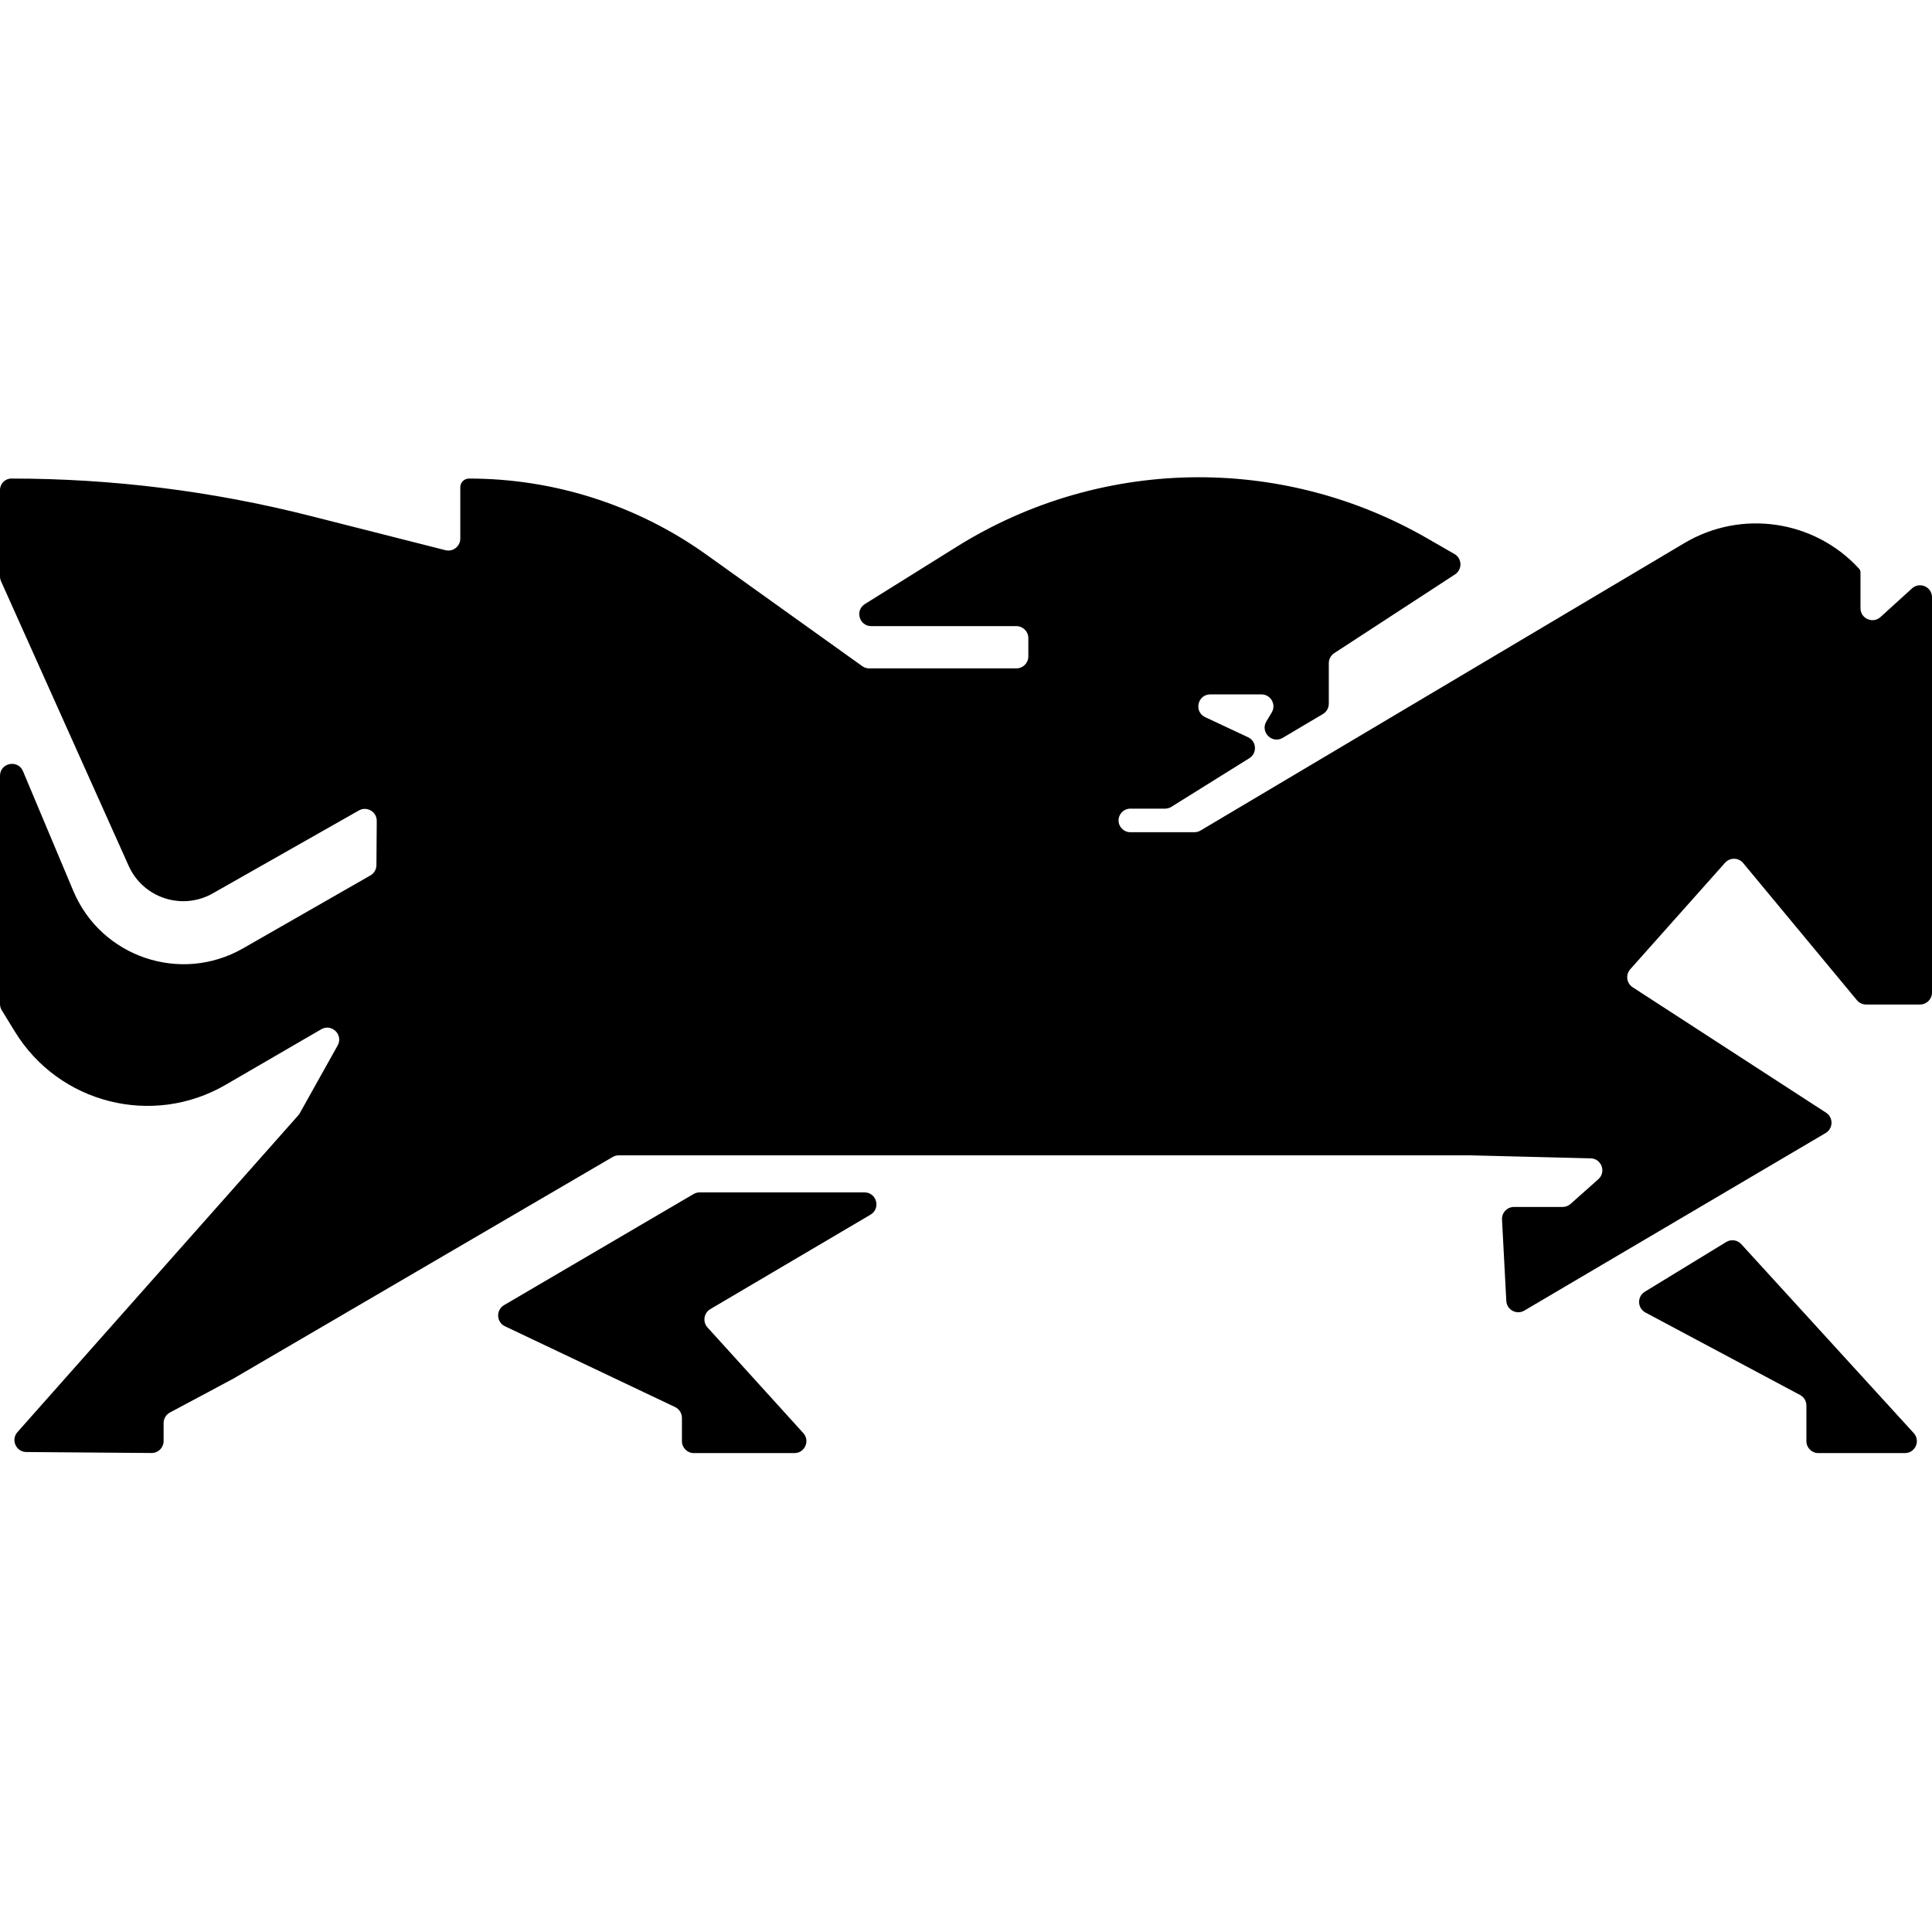
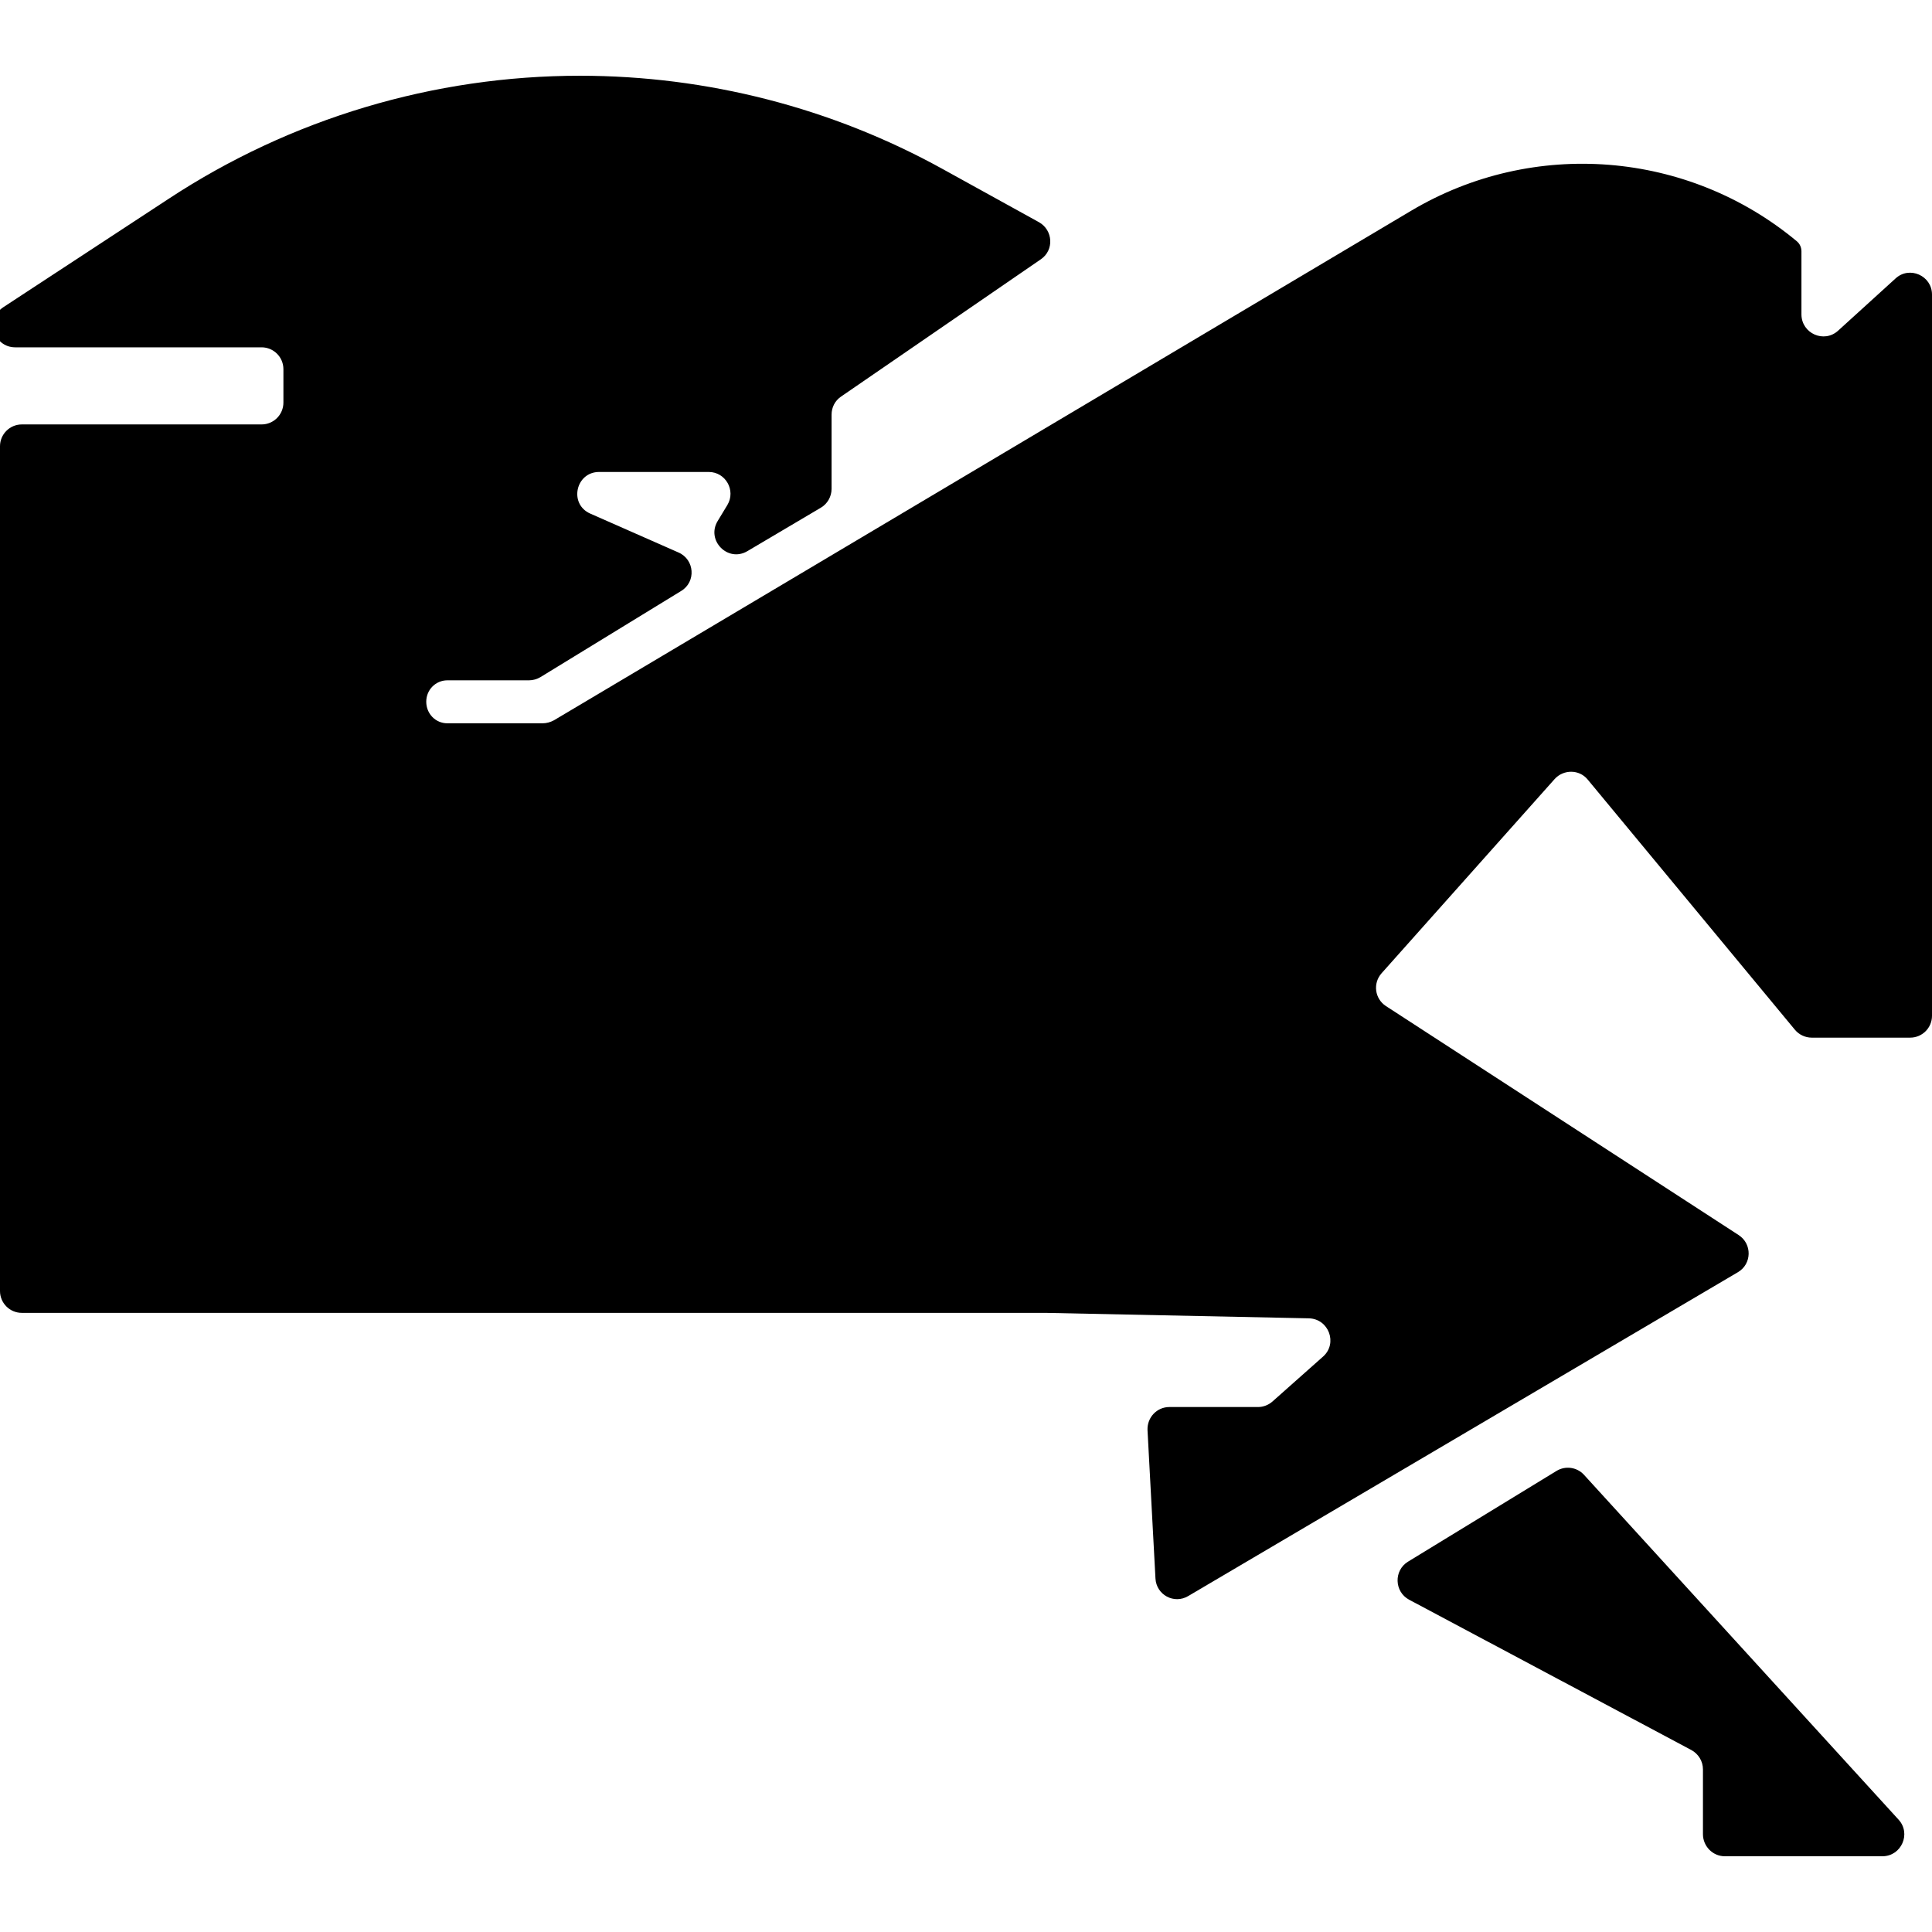
- <svg xmlns="http://www.w3.org/2000/svg" width="16" height="16" viewBox="0 -41.5 168 168" fill="none">
-   <path d="M165.642 84.856H158.118C157.544 84.856 157.078 84.391 157.078 83.816V80.72C157.078 80.336 156.866 79.983 156.527 79.802L143.081 72.631C142.37 72.252 142.341 71.245 143.028 70.825L150.104 66.501C150.53 66.241 151.079 66.319 151.415 66.687L166.41 83.115C167.02 83.783 166.546 84.856 165.642 84.856Z" fill="currentColor" />
-   <path d="M138.319 59.226L127.839 58.964H53.804C53.62 58.964 53.438 59.013 53.279 59.106L20.287 78.383L14.778 81.326C14.439 81.507 14.227 81.86 14.227 82.244V83.808C14.227 84.386 13.757 84.853 13.179 84.848L2.288 84.763C1.395 84.756 0.925 83.701 1.518 83.032L25.936 55.487C25.986 55.431 26.029 55.37 26.066 55.304L29.36 49.411C29.876 48.487 28.844 47.472 27.93 48.004L19.616 52.833C13.268 56.52 5.139 54.469 1.299 48.213L0.154 46.348C0.053 46.184 0 45.996 0 45.803V25.964C0 24.829 1.559 24.515 1.999 25.561L6.374 35.97C8.794 41.73 15.71 44.071 21.132 40.967L32.209 34.624C32.531 34.44 32.73 34.099 32.733 33.729L32.761 29.887C32.766 29.086 31.903 28.58 31.207 28.975L18.502 36.185C15.835 37.699 12.444 36.589 11.189 33.791L0.091 9.045C0.031 8.911 4.11494e-06 8.766 1.20745e-05 8.619L0 1.103C0 0.556 0.444 0.113 0.99 0.113C9.756 0.113 18.488 1.204 26.984 3.361L38.729 6.342C39.386 6.509 40.025 6.012 40.025 5.334V0.873C40.025 0.453 40.365 0.113 40.785 0.113C48.195 0.113 55.42 2.432 61.447 6.744L74.98 16.427C75.156 16.553 75.368 16.621 75.585 16.621H88.38C88.955 16.621 89.42 16.155 89.42 15.581V13.986C89.42 13.412 88.955 12.946 88.38 12.946H75.762C74.717 12.946 74.325 11.577 75.211 11.024L83.218 6.027C89.528 2.088 96.818 0 104.257 0C111.21 0 118.042 1.825 124.07 5.292L126.474 6.675C127.148 7.062 127.174 8.024 126.524 8.448L116.021 15.295C115.726 15.487 115.548 15.815 115.548 16.167V19.692C115.548 20.059 115.355 20.399 115.039 20.586L111.542 22.66C110.613 23.211 109.564 22.156 110.12 21.23L110.584 20.458C111 19.765 110.501 18.882 109.692 18.882H105.243C104.131 18.882 103.795 20.393 104.803 20.864L108.528 22.608C109.275 22.957 109.337 23.996 108.637 24.432L101.859 28.659C101.694 28.762 101.503 28.816 101.309 28.816H98.291C97.725 28.816 97.266 29.275 97.266 29.842C97.266 30.408 97.725 30.867 98.291 30.867H103.861C104.048 30.867 104.232 30.817 104.392 30.721L146.474 5.722C151.426 2.781 157.761 3.71 161.658 7.95C161.737 8.036 161.781 8.149 161.781 8.266V11.386C161.781 12.289 162.853 12.763 163.521 12.156L166.26 9.666C166.928 9.059 168 9.533 168 10.436V44.808C168 45.383 167.534 45.849 166.96 45.849H162.27C161.96 45.849 161.667 45.711 161.469 45.472L151.582 33.551C151.176 33.061 150.428 33.048 150.005 33.524L141.76 42.784C141.337 43.26 141.437 44.001 141.971 44.348L158.788 55.256C159.436 55.677 159.416 56.633 158.75 57.025L132.549 72.464C131.877 72.861 131.024 72.402 130.983 71.623L130.61 64.547C130.579 63.952 131.053 63.453 131.649 63.453H135.878C136.133 63.453 136.379 63.359 136.569 63.19L138.984 61.043C139.69 60.416 139.263 59.249 138.319 59.226Z" fill="currentColor" />
-   <path d="M75.17 62.187H60.835C60.65 62.187 60.469 62.236 60.309 62.33L43.83 71.991C43.11 72.413 43.156 73.469 43.91 73.828L58.705 80.854C59.067 81.026 59.298 81.392 59.298 81.794V83.816C59.298 84.391 59.764 84.856 60.339 84.856H69.081C69.983 84.856 70.457 83.786 69.852 83.118L61.523 73.931C61.081 73.442 61.198 72.671 61.766 72.336L75.698 64.123C76.611 63.585 76.229 62.187 75.17 62.187Z" fill="currentColor" />
+ <svg xmlns="http://www.w3.org/2000/svg" width="16" height="16" viewBox="1.394 1.679 8.494 7.828" fill="currentColor">
+   <path d="M8.237 7.813C8.276 7.789 8.327 7.796 8.358 7.83L9.741 9.346C9.797 9.407 9.754 9.506 9.671 9.507H8.977C8.924 9.507 8.881 9.463 8.881 9.41V9.125C8.881 9.089 8.861 9.057 8.83 9.04L7.589 8.379C7.524 8.344 7.521 8.251 7.584 8.212L8.237 7.813ZM3.944 1.679C4.502 1.679 5.052 1.82 5.54 2.09L5.962 2.323C6.024 2.358 6.029 2.446 5.97 2.486L5.091 3.09C5.065 3.108 5.05 3.137 5.05 3.169V3.495C5.05 3.529 5.032 3.561 5.003 3.578L4.68 3.769C4.594 3.82 4.498 3.722 4.549 3.637L4.592 3.566C4.63 3.502 4.584 3.421 4.51 3.421H4.028C3.925 3.421 3.894 3.562 3.989 3.604L4.377 3.775C4.448 3.806 4.455 3.904 4.389 3.944L3.77 4.323C3.755 4.332 3.737 4.337 3.72 4.337H3.361C3.309 4.337 3.268 4.379 3.268 4.431C3.268 4.484 3.309 4.526 3.361 4.526H3.779C3.797 4.526 3.814 4.521 3.829 4.513L7.599 2.272C8.135 1.954 8.815 2.008 9.294 2.407C9.307 2.418 9.314 2.434 9.314 2.451V2.729C9.315 2.812 9.413 2.856 9.475 2.8L9.728 2.57C9.789 2.514 9.888 2.558 9.888 2.641V5.812C9.888 5.865 9.845 5.908 9.792 5.908H9.359C9.331 5.908 9.303 5.895 9.285 5.873L8.374 4.773C8.337 4.728 8.268 4.728 8.229 4.771L7.468 5.625C7.429 5.669 7.438 5.737 7.487 5.769L9.038 6.776C9.098 6.815 9.096 6.903 9.035 6.939L6.618 8.363C6.556 8.4 6.478 8.358 6.474 8.286L6.439 7.633C6.437 7.578 6.48 7.532 6.535 7.532H6.925C6.948 7.532 6.971 7.523 6.988 7.508L7.211 7.31C7.276 7.252 7.236 7.144 7.148 7.142L5.991 7.118H1.49C1.437 7.118 1.394 7.075 1.394 7.022V3.308C1.394 3.255 1.437 3.212 1.49 3.212H2.544C2.597 3.212 2.64 3.169 2.64 3.116V2.969C2.64 2.916 2.597 2.873 2.544 2.873H1.461C1.366 2.873 1.329 2.75 1.408 2.697L2.134 2.221C2.672 1.867 3.301 1.679 3.944 1.679Z" />
</svg>
